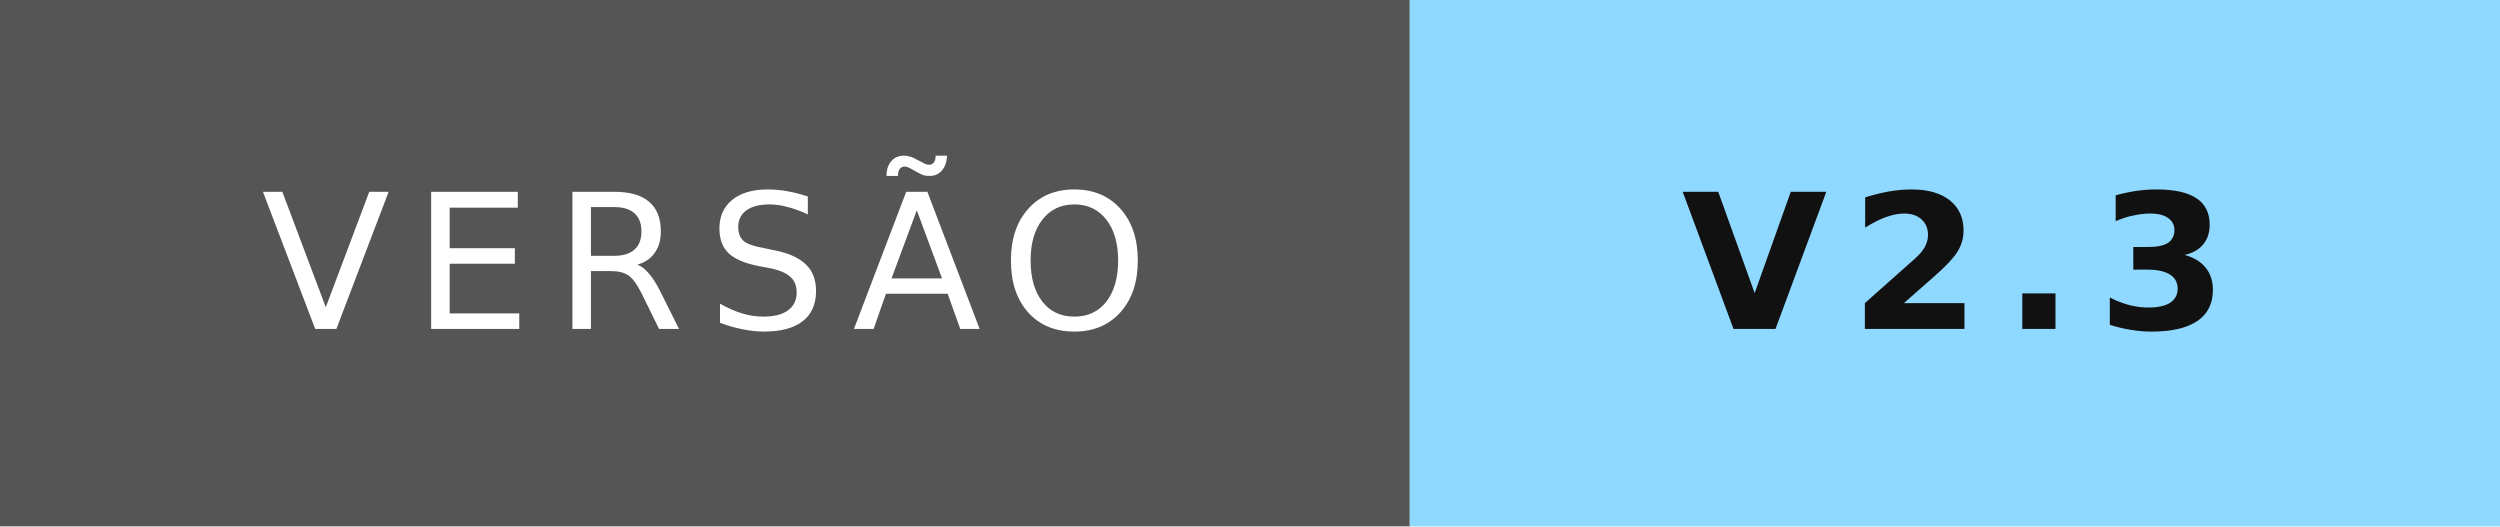
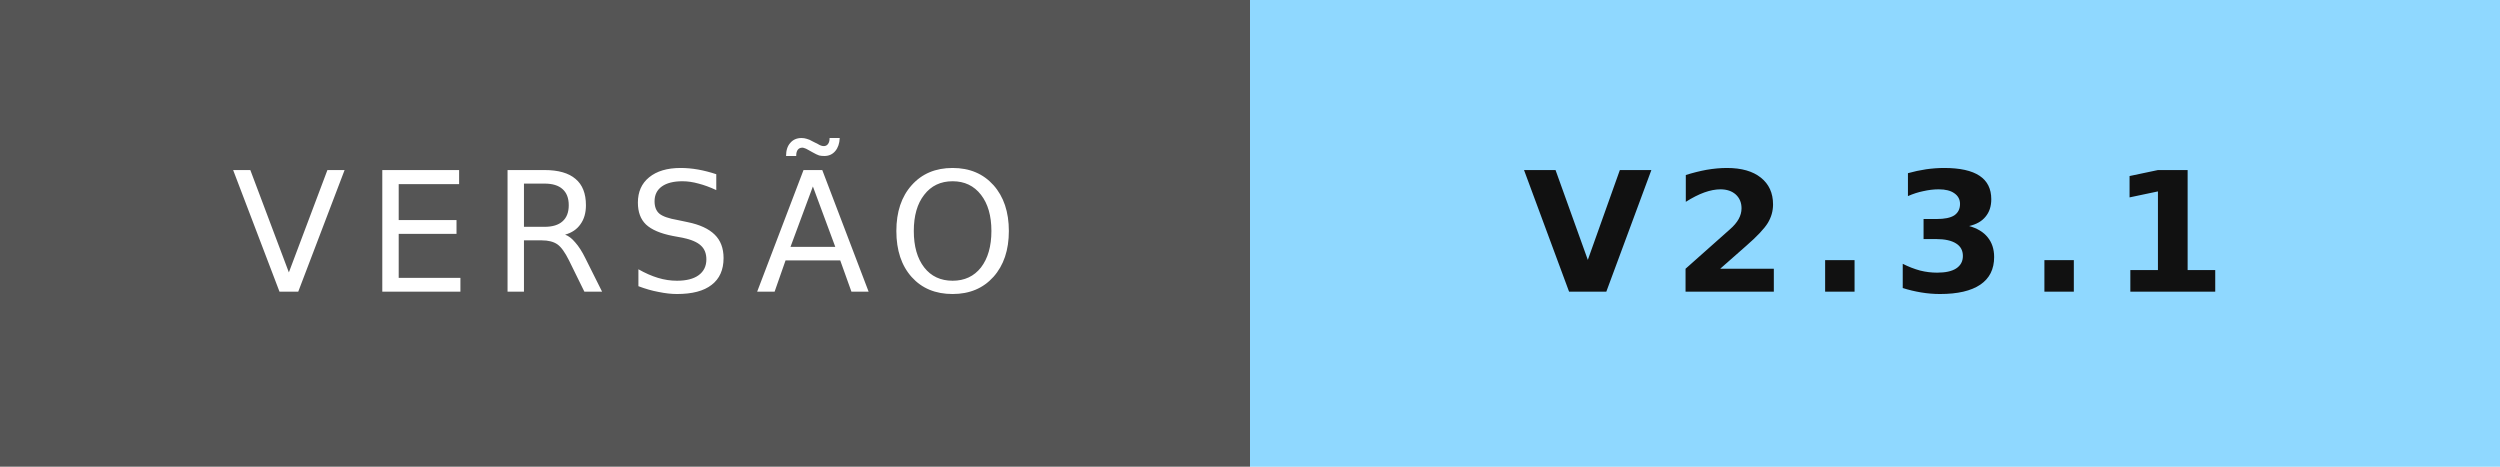
- <svg xmlns="http://www.w3.org/2000/svg" width="133" height="28" role="img" aria-label="VERSÃO V2.3">
+ <svg xmlns="http://www.w3.org/2000/svg" width="150" height="28" role="img" aria-label="VERSÃO V2.3.1">
  <rect width="75" height="28" fill="#555" />
-   <rect x="75" width="58" height="28" fill="#8fd8ff" />
+   <rect x="75" width="75" height="28" fill="#8fd8ff" />
  <g font-family="Verdana,DejaVu Sans,sans-serif" font-size="10" letter-spacing="1.2" text-anchor="middle">
    <text x="37.5" y="17.5" fill="#fff">VERSÃO</text>
-     <text x="104.0" y="17.5" fill="#111" font-weight="bold">V2.3</text>
+     <text x="112.5" y="17.5" fill="#111" font-weight="bold">V2.3.1</text>
  </g>
</svg>
